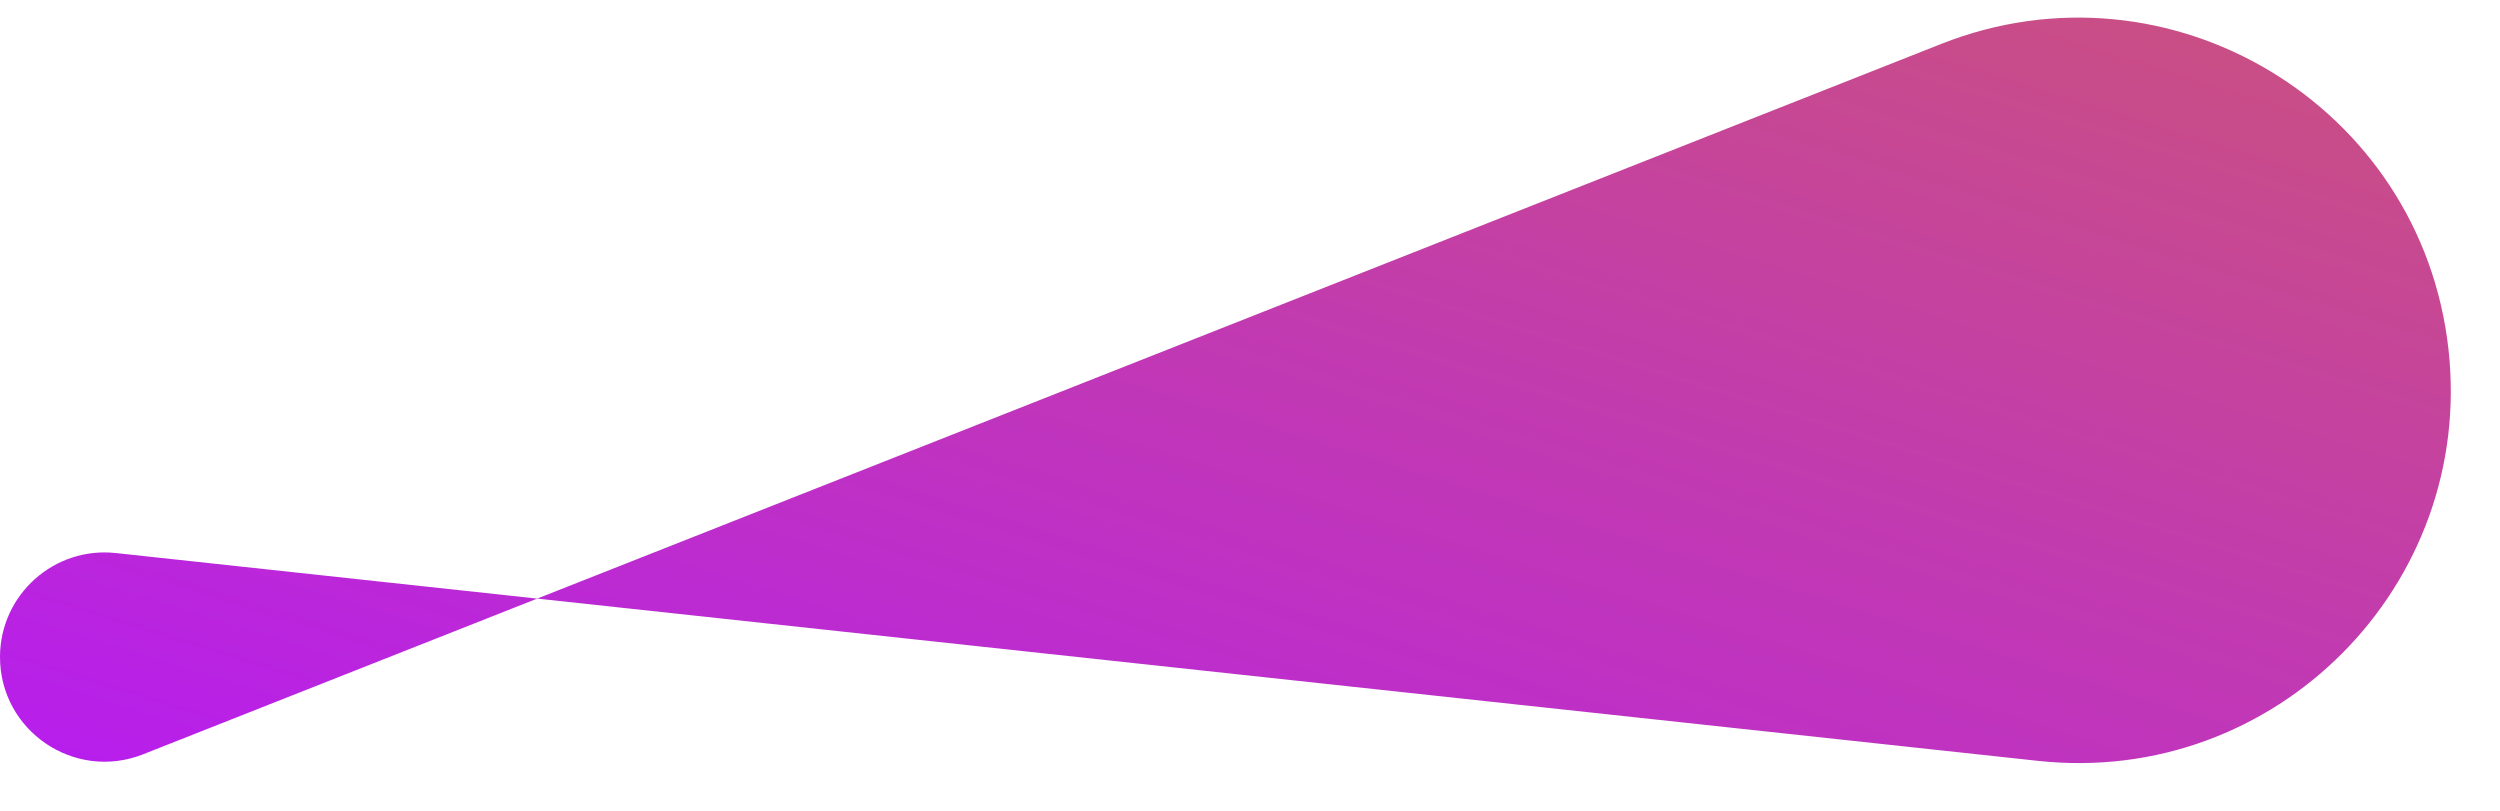
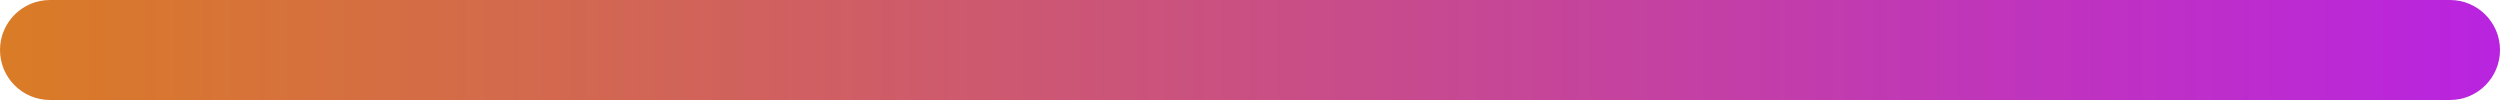
- <svg xmlns="http://www.w3.org/2000/svg" width="37" height="12" viewBox="0 0 37 12" fill="none">
-   <path d="M0 9.724C0 8.804 0.799 8.086 1.714 8.185L30.164 11.261C33.672 11.64 36.629 8.673 36.237 5.166C35.834 1.555 32.109 -0.685 28.73 0.65L2.117 11.164C1.101 11.565 0 10.816 0 9.724Z" fill="url(#paint0_linear_2164_71)" />
+ <svg xmlns="http://www.w3.org/2000/svg" width="100" height="4">
  <defs>
-     <linearGradient id="paint0_linear_2164_71" x1="136.358" y1="7.624" x2="122.281" y2="52.856" gradientUnits="userSpaceOnUse">
-       <stop stop-color="#DF8908" />
-       <stop offset="1" stop-color="#B415FF" />
+     <linearGradient id="underlineGrad" x1="0%" y1="0%" x2="100%" y2="0%">
+       <stop offset="0%" stop-color="#da7c25" />
+       <stop offset="100%" stop-color="#b923e1" />
    </linearGradient>
  </defs>
+   <rect width="100" height="4" fill="url(#underlineGrad)" rx="2" />
</svg>
